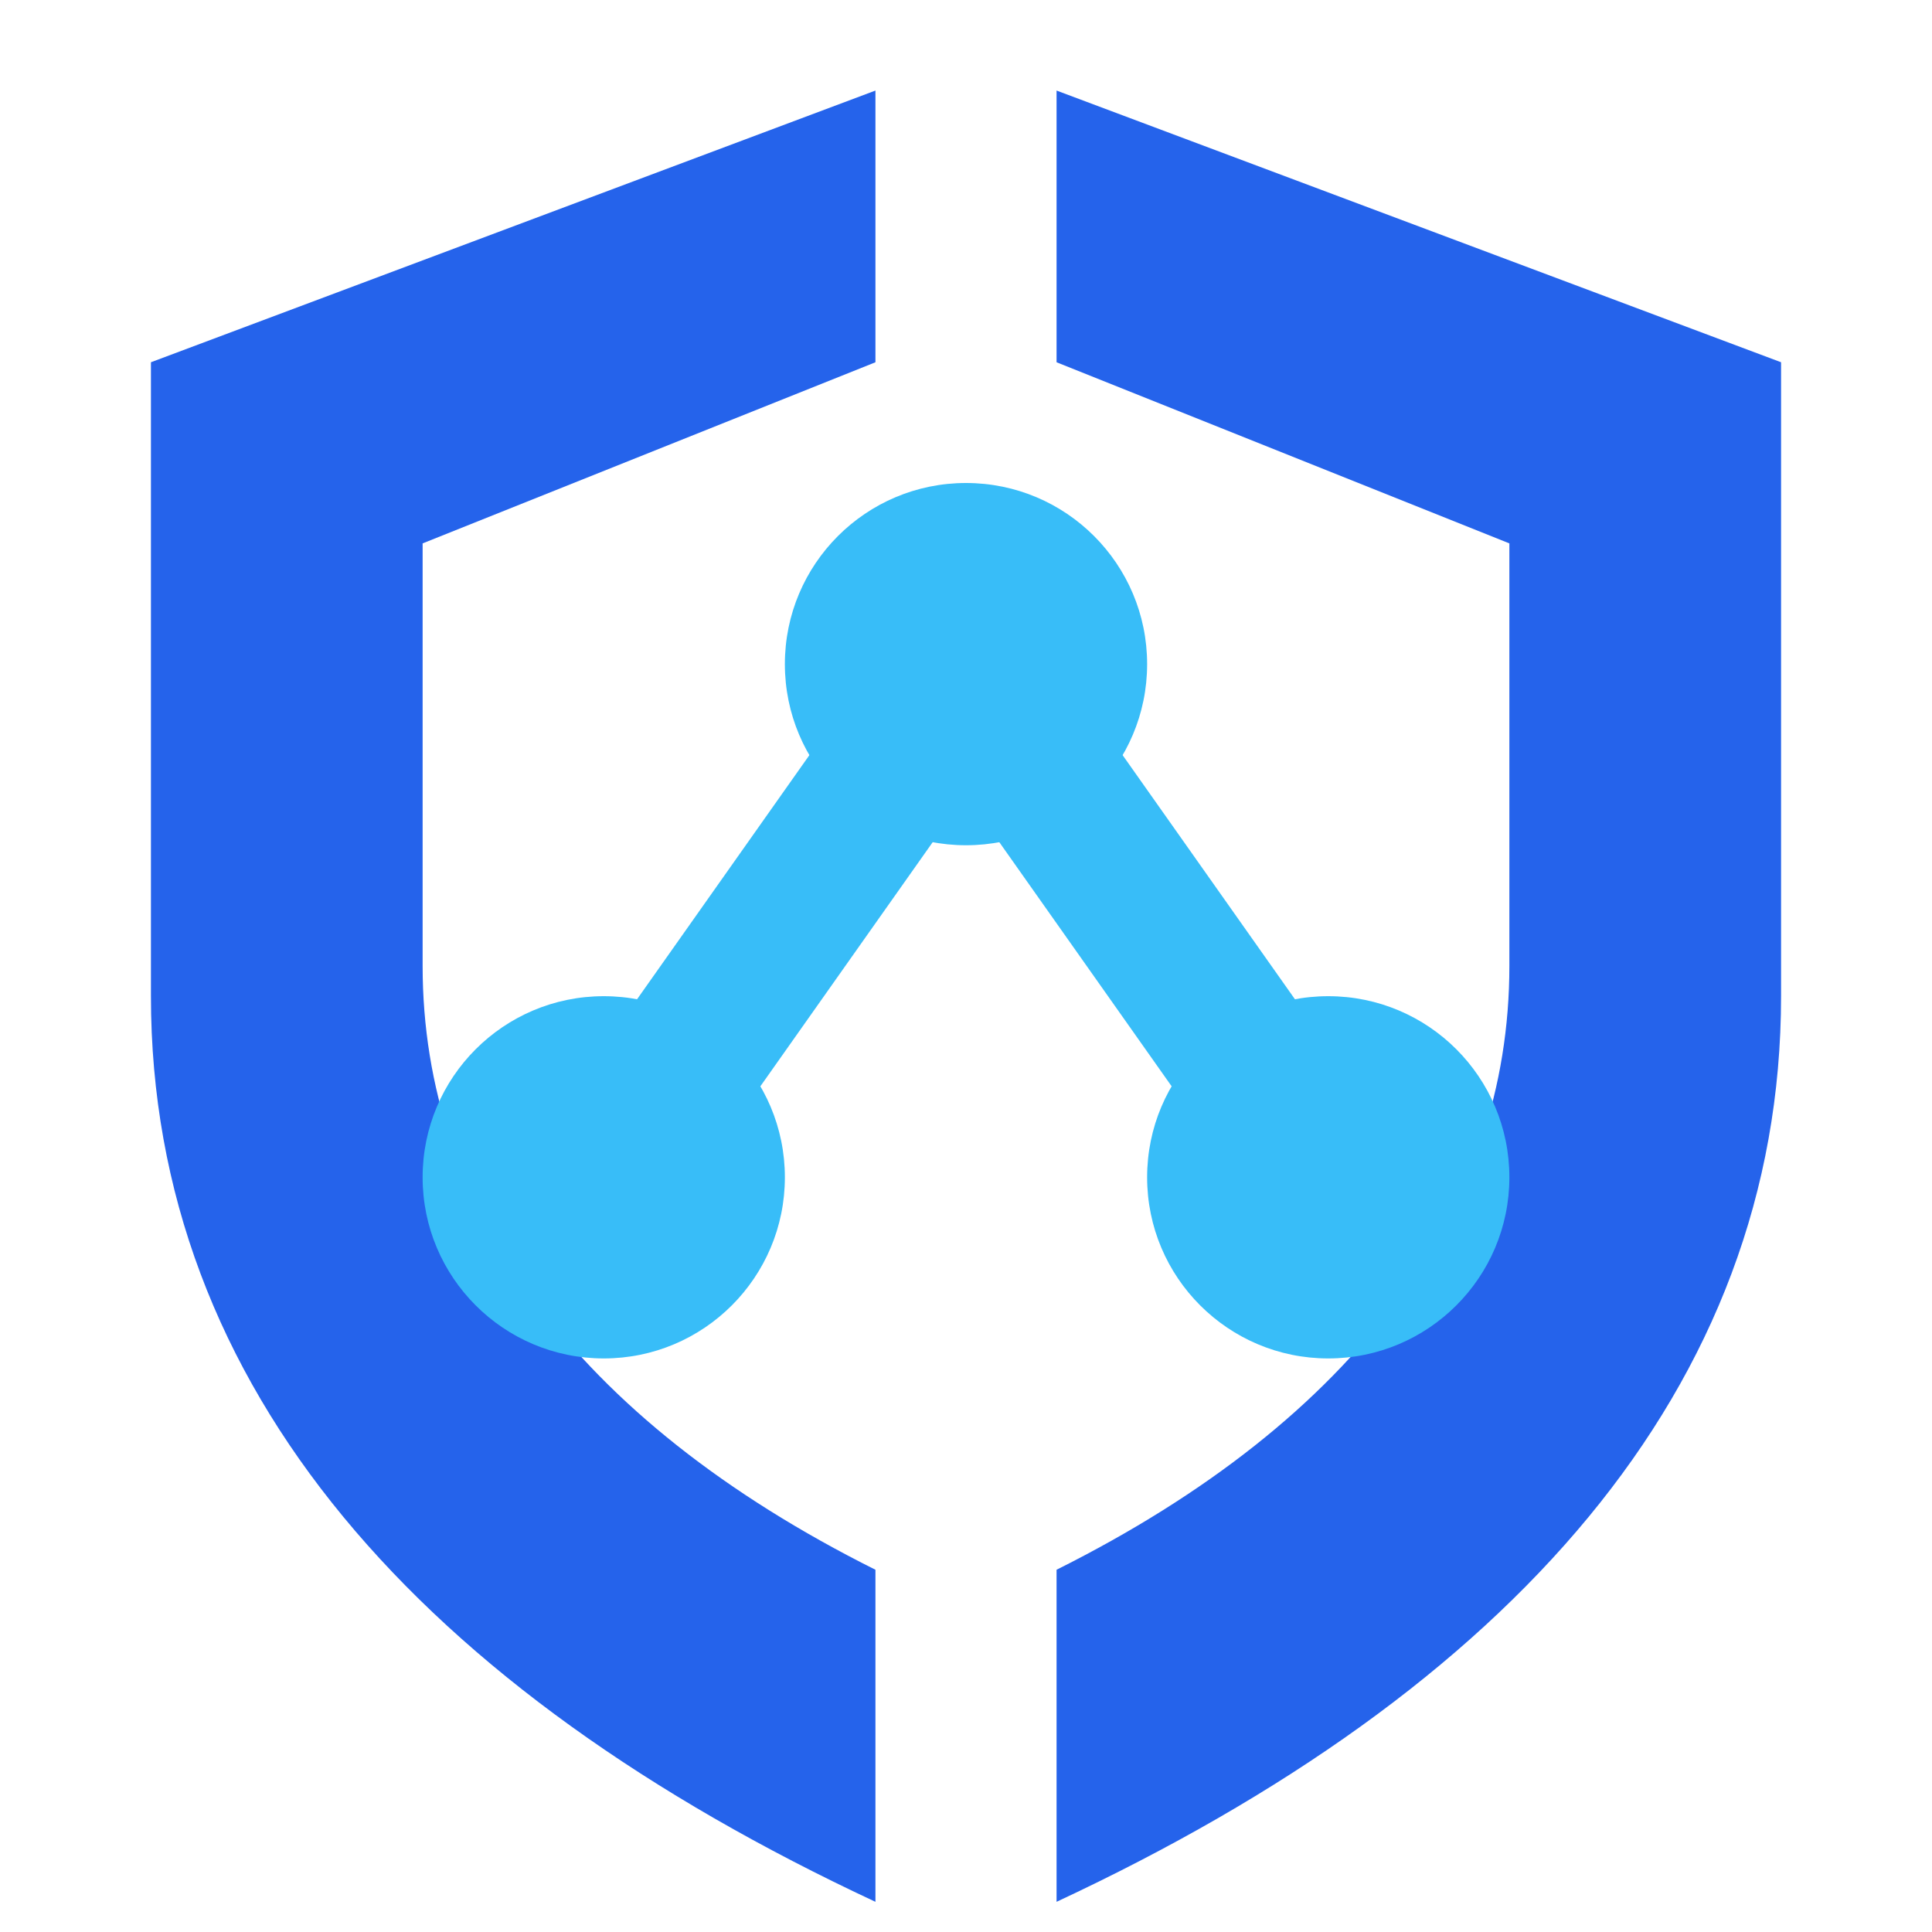
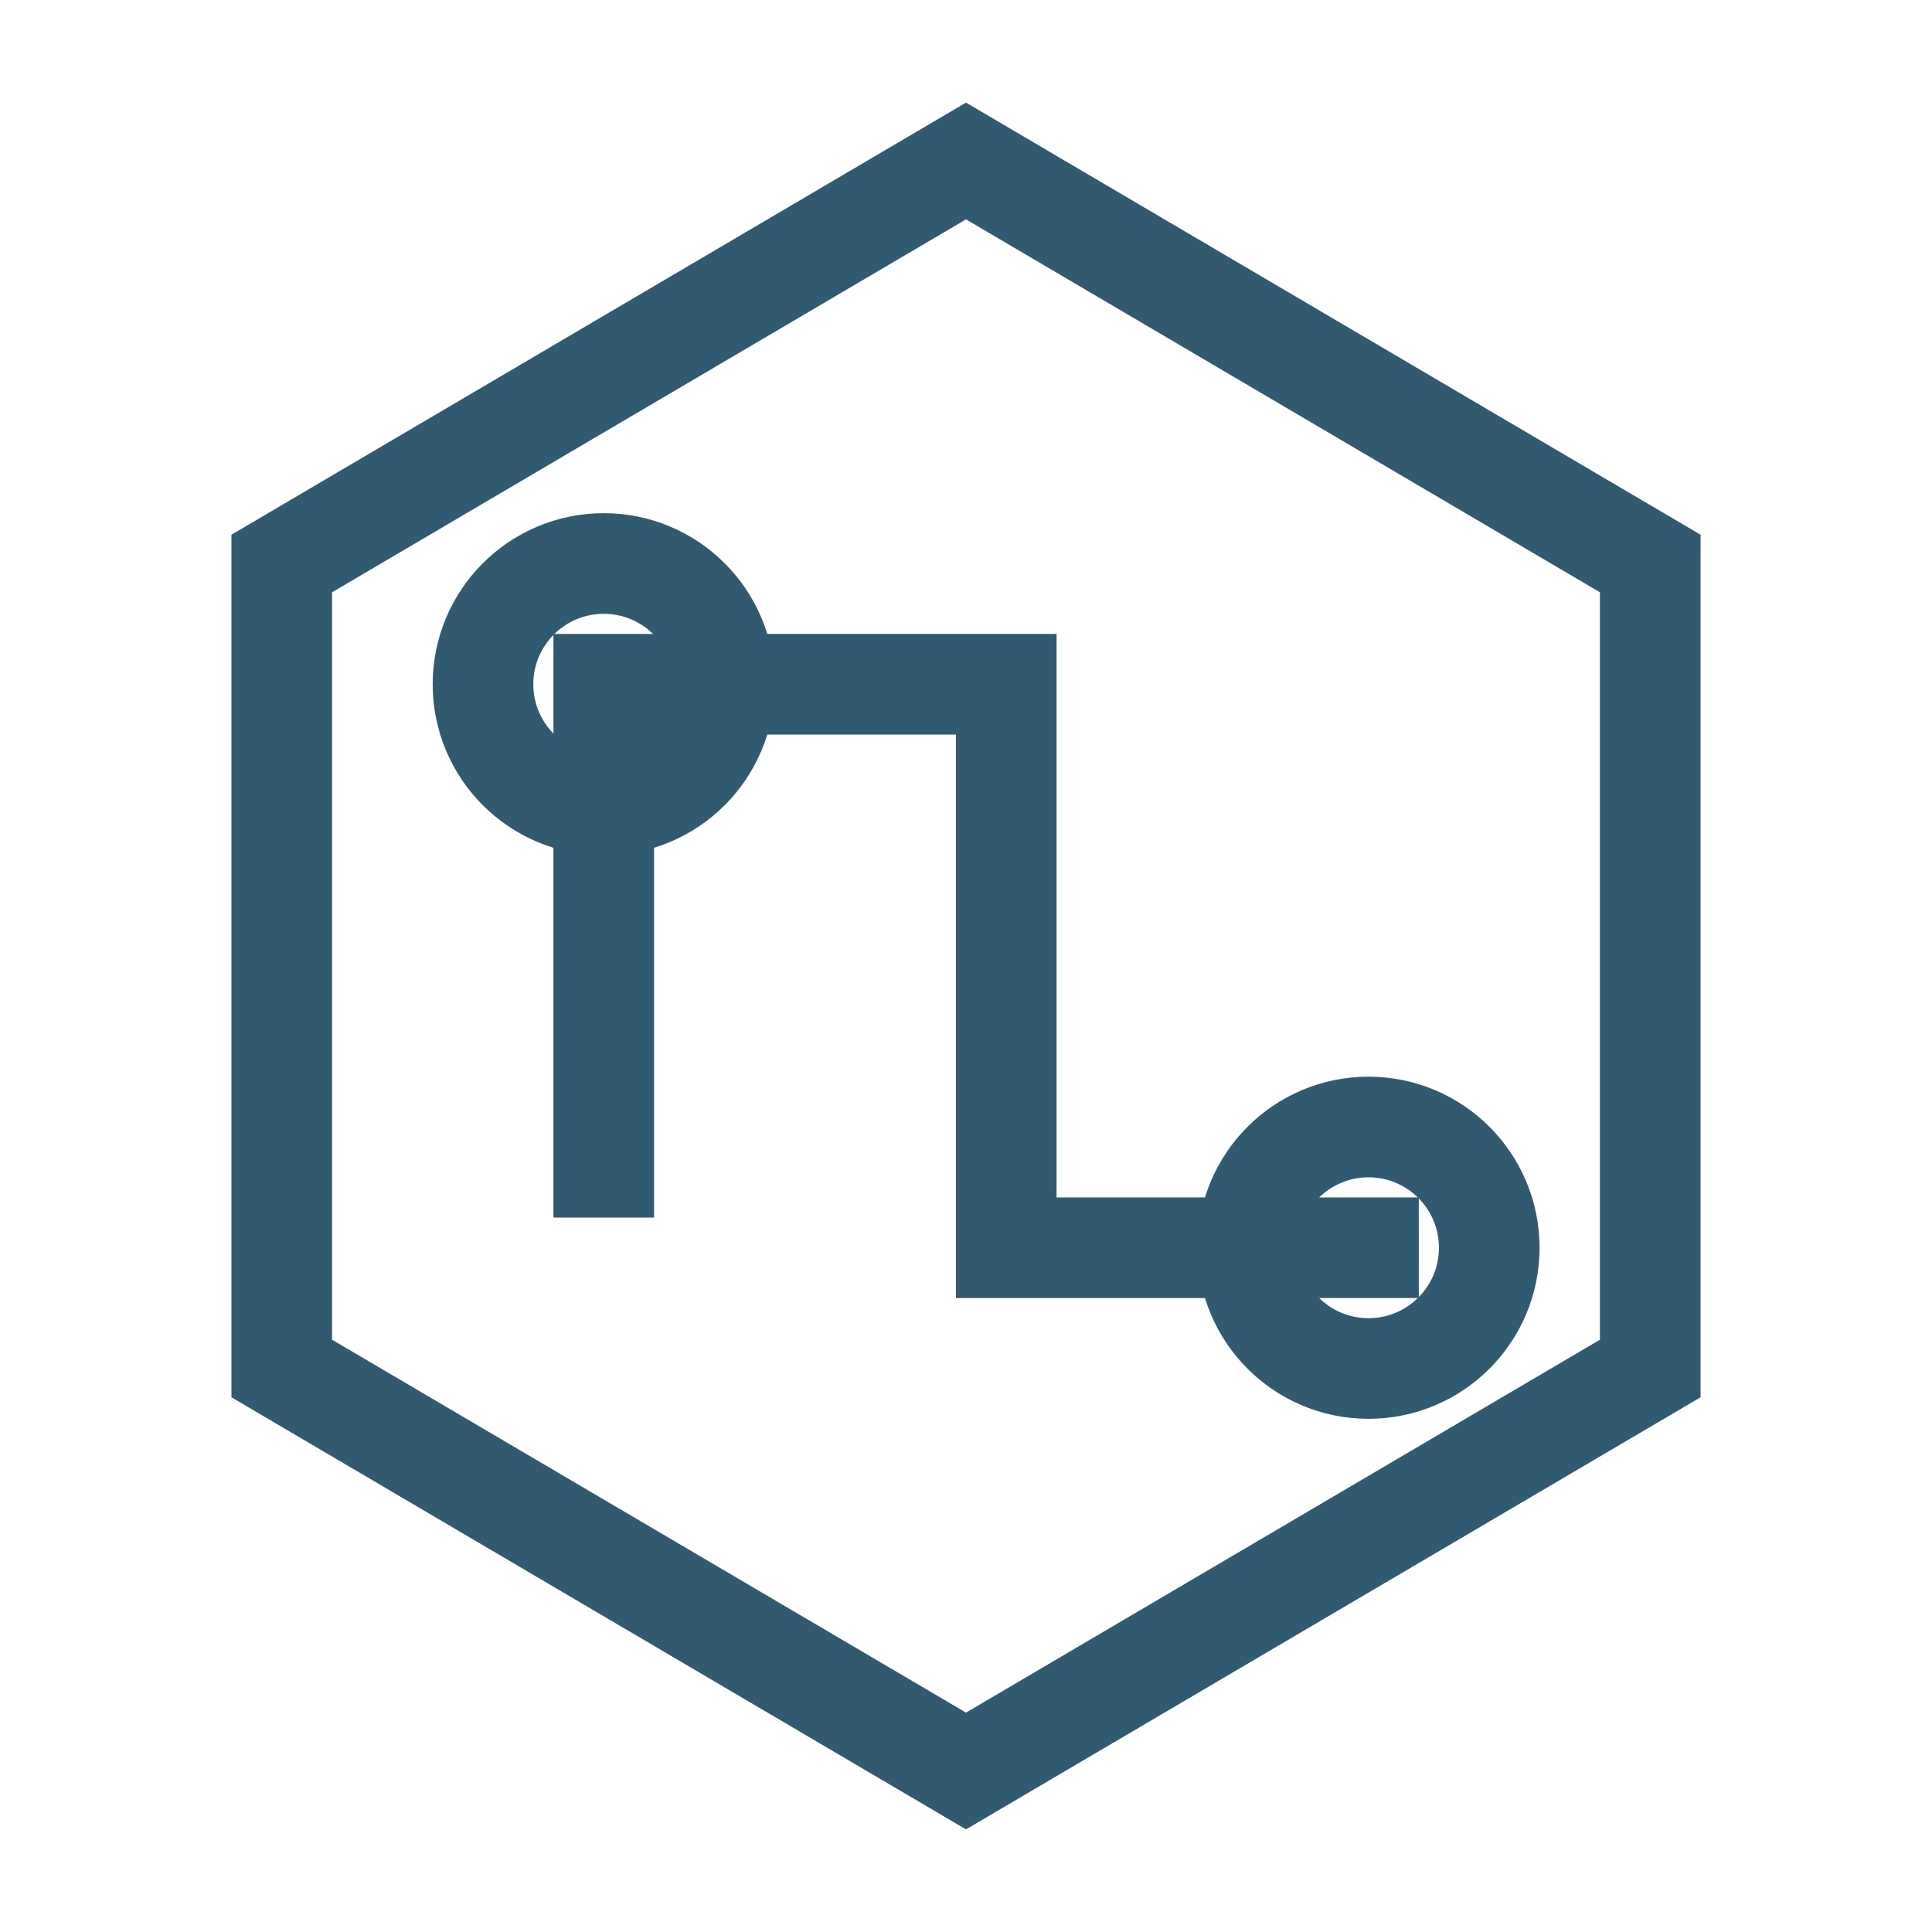
- <svg xmlns="http://www.w3.org/2000/svg" width="64" height="64" viewBox="0 0 64 64" role="img" aria-labelledby="title">
-   <path fill="#2563eb" d="M29 3 5 12v21c0 13 9 23 24 30V52C19 47 14 40 14 32V18l15-6Zm6 0 24 9v21c0 13-9 23-24 30V52c10-5 15-12 15-20V18l-15-6Z" />
-   <path d="m20 39 12-17 12 17" fill="none" stroke="#38bdf8" stroke-width="5" stroke-linecap="round" stroke-linejoin="round" />
-   <g fill="#38bdf8">
-     <circle cx="32" cy="22" r="6" />
-     <circle cx="20" cy="39" r="6" />
-     <circle cx="44" cy="39" r="6" />
+ <svg xmlns="http://www.w3.org/2000/svg" viewBox="0 0 48 48" role="img" aria-labelledby="title">
+   <style>svg{color:#315A70}@media(prefers-color-scheme:dark){svg{color:#5EE0B0}}</style>
+   <g fill="none" stroke="currentColor" stroke-width="2.5" stroke-linecap="square" stroke-linejoin="miter">
+     <path d="M24 4 7 14v20l17 10 17-10V14Z" />
+     <path d="M15 29V17h10v14h9" />
+     <circle cx="15" cy="17" r="3" />
+     <circle cx="34" cy="31" r="3" />
  </g>
</svg>
